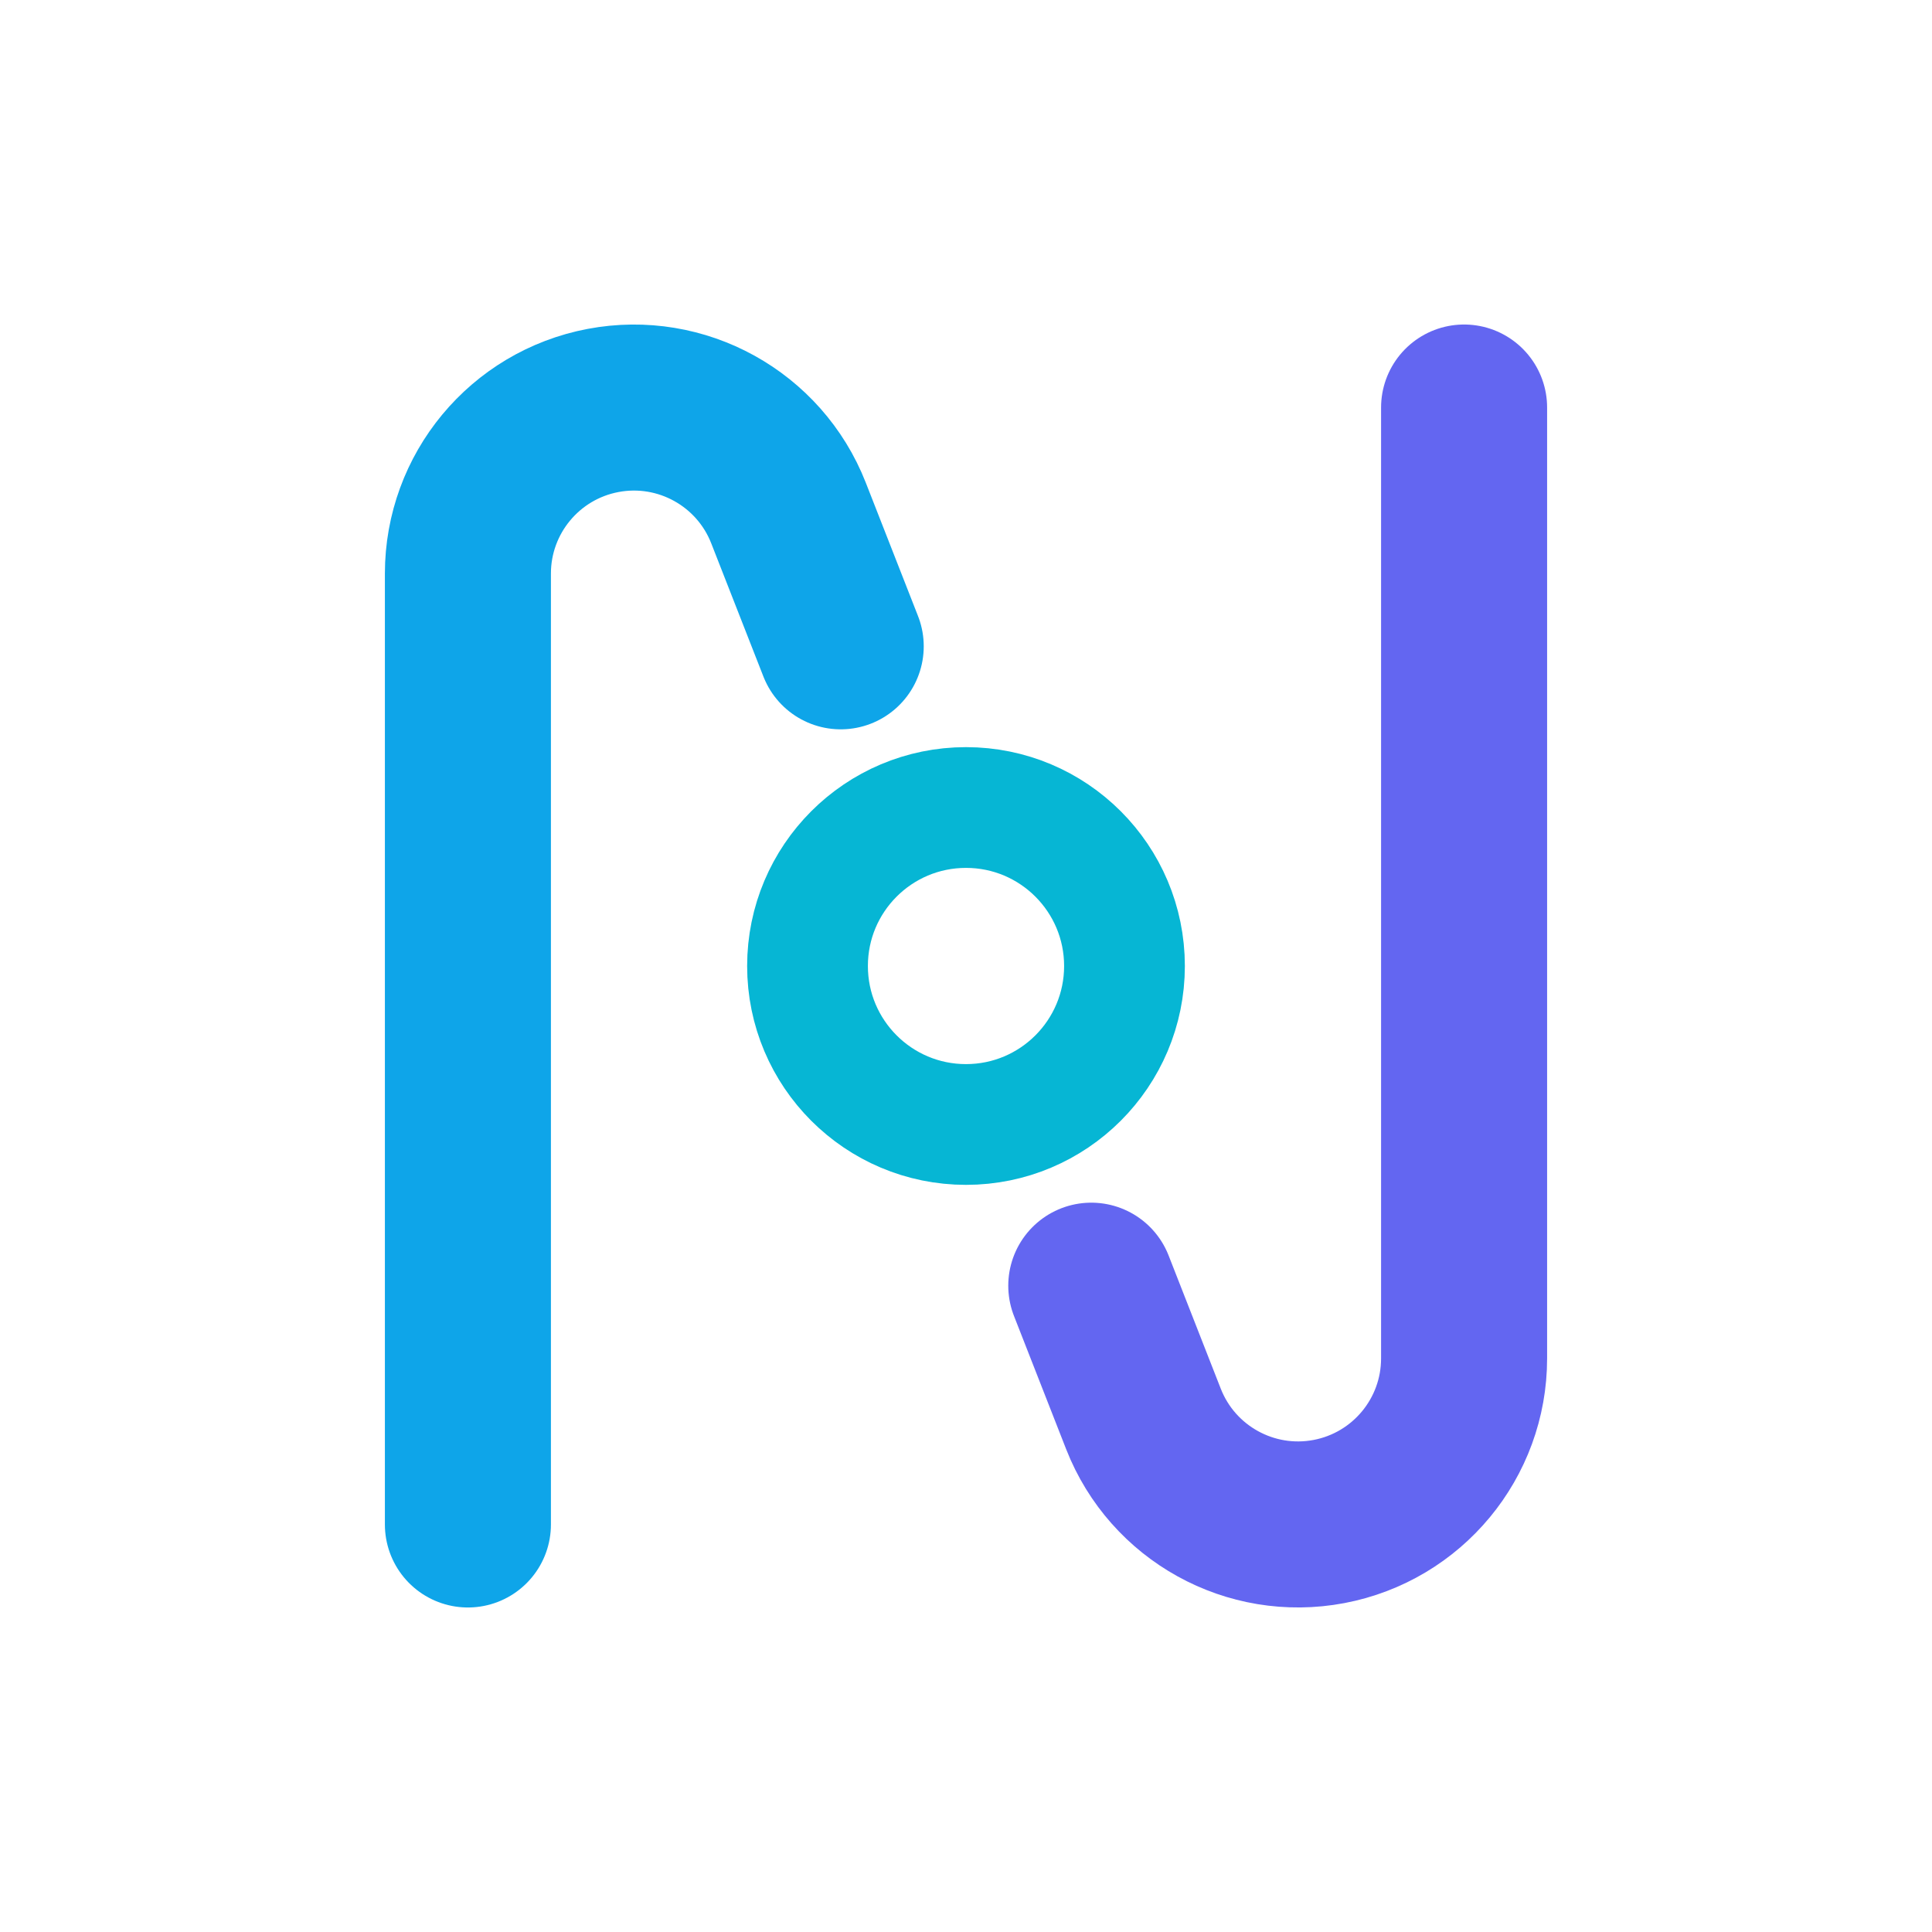
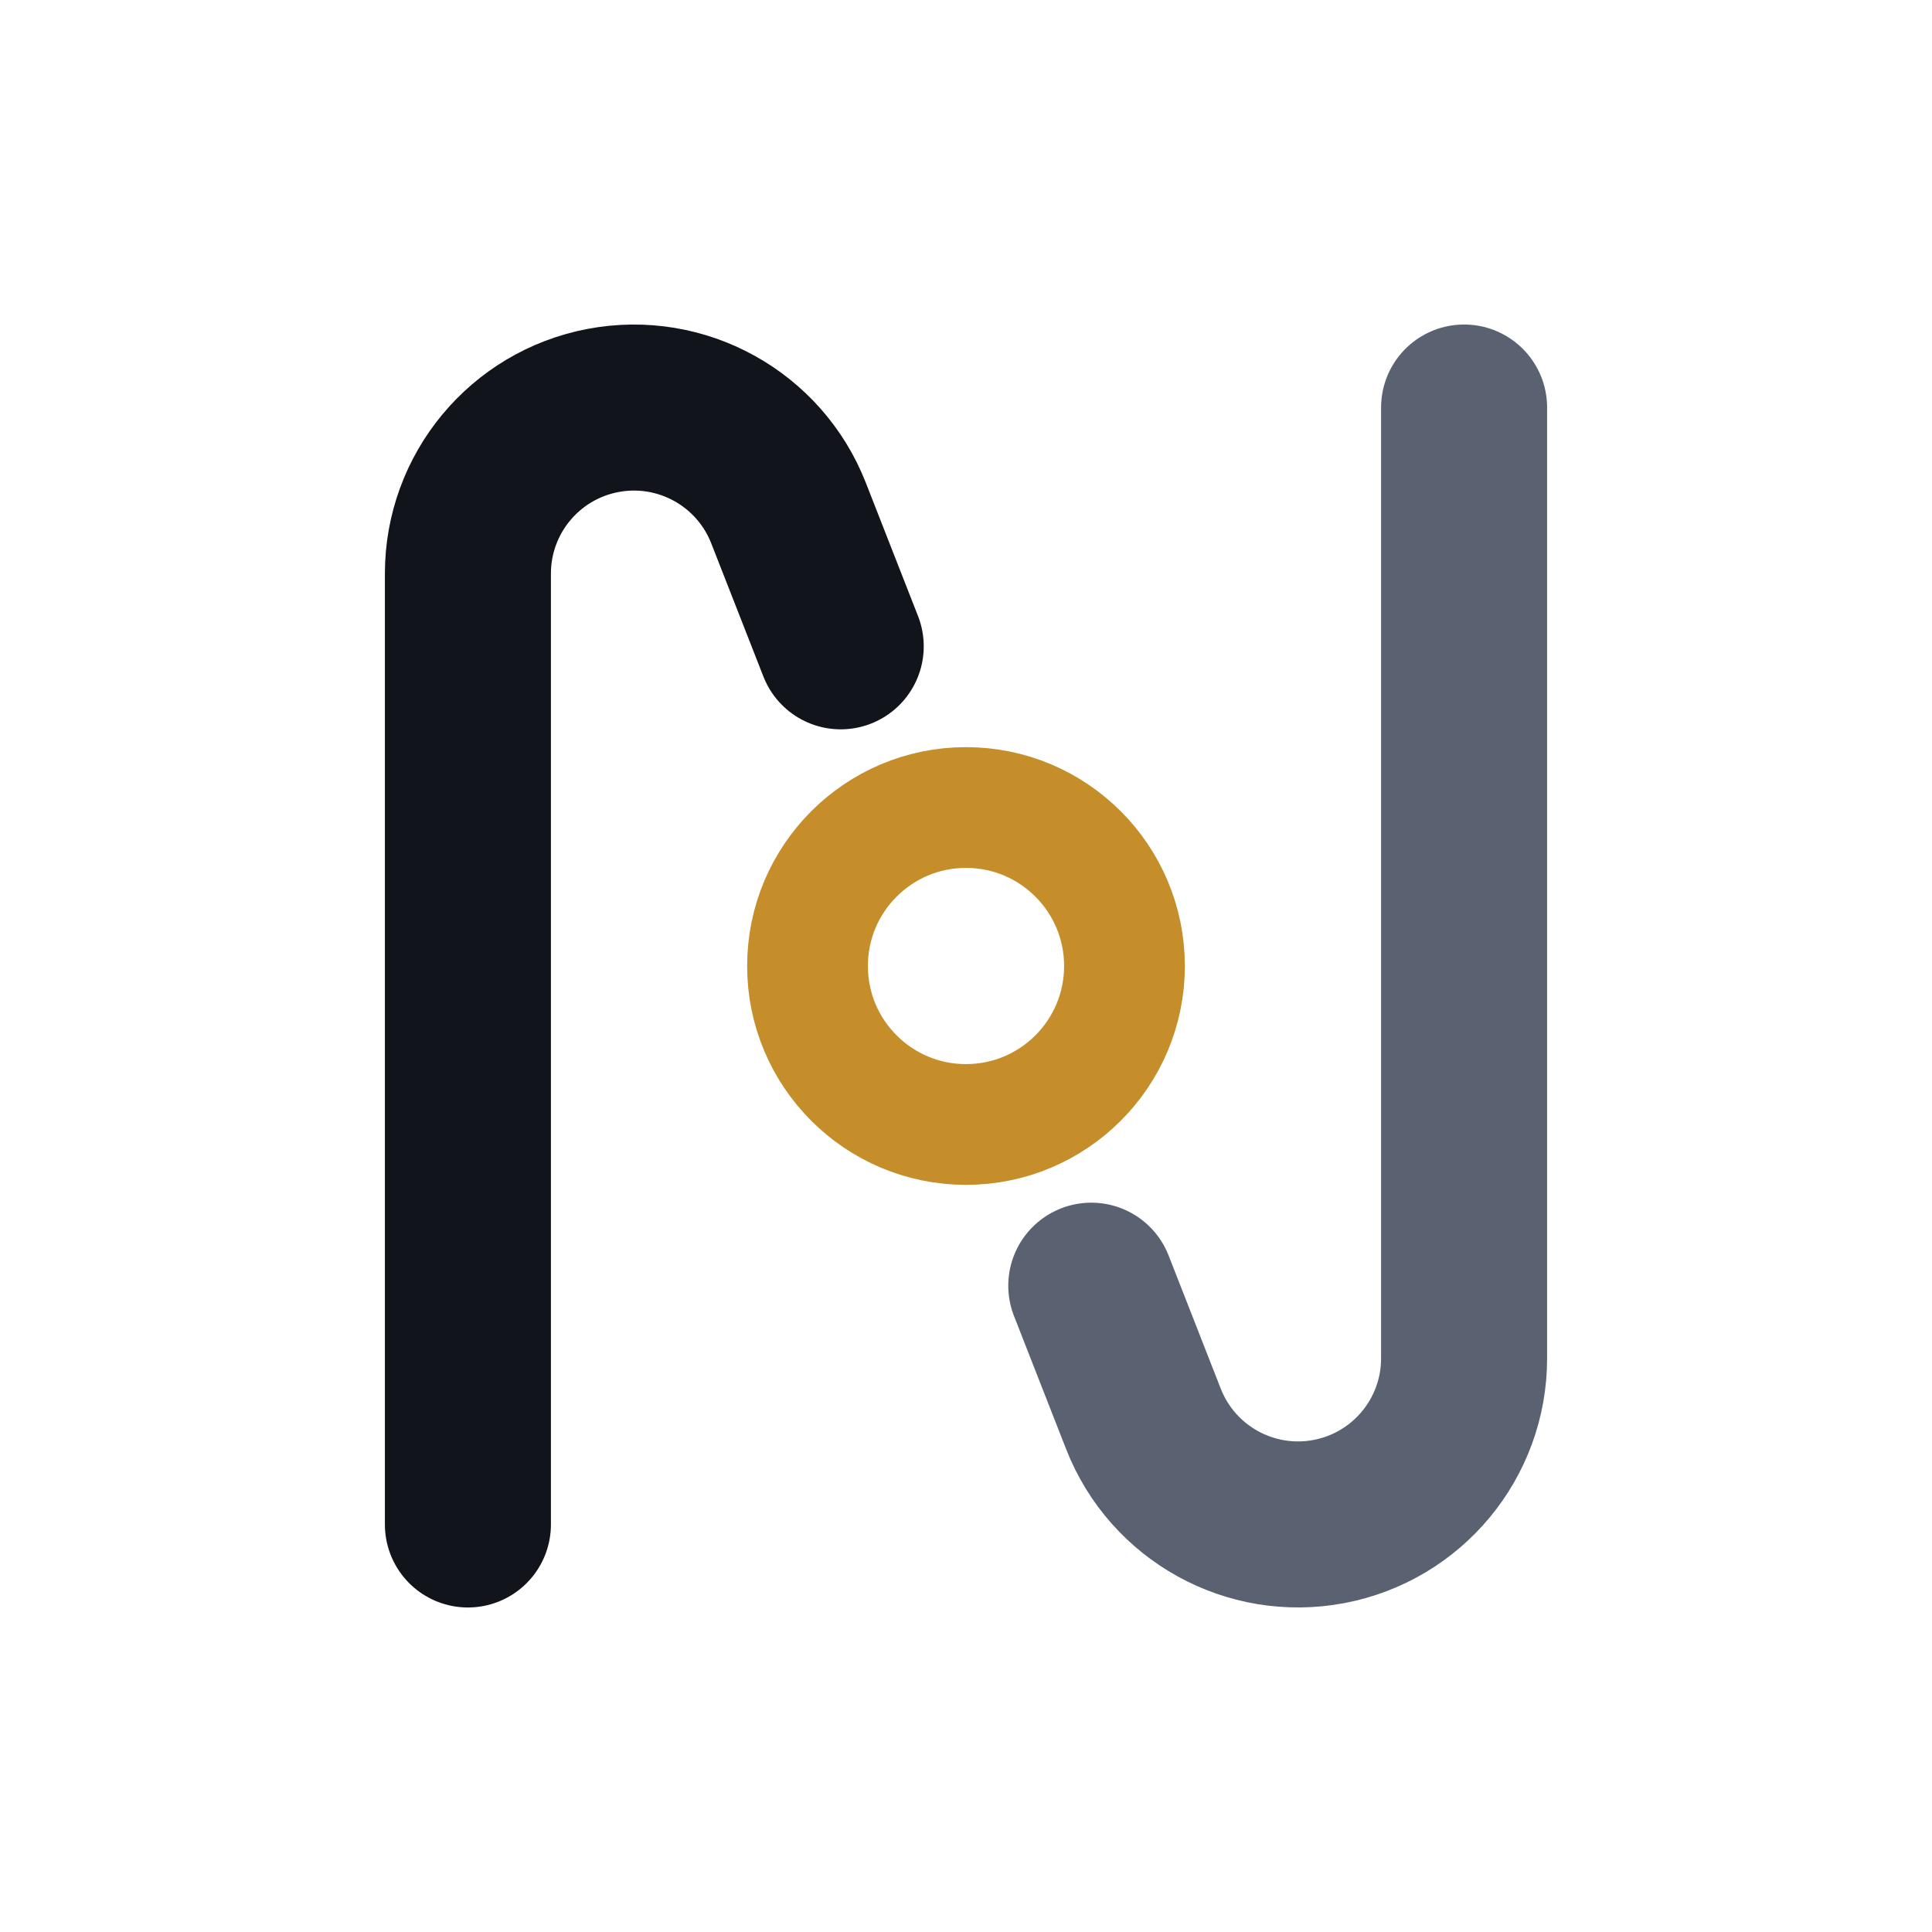
<svg xmlns="http://www.w3.org/2000/svg" viewBox="0 0 256 256" width="512" height="512" fill="none">
-   <path d="M 62.00 202.00 L 62.00 76.00 A 22.00 22.00 0 0 1 104.48 67.97 L 111.40 85.64" stroke="#0EA5E9" stroke-width="22" stroke-linecap="round" stroke-linejoin="round" />
-   <path d="M 144.60 170.36 L 151.52 188.03 A 22.00 22.00 0 0 0 194.00 180.00 L 194.00 54.00" stroke="#6366F1" stroke-width="22" stroke-linecap="round" stroke-linejoin="round" />
-   <circle cx="128" cy="128" r="21" stroke="#06B6D4" stroke-width="16" />
+   <style>
+     .stem-l { stroke: #11141B; }
+     .stem-r { stroke: #5A6272; }
+     .ring-c { stroke: #C68E2A; }
+     @media (prefers-color-scheme: dark) {
+       .stem-l { stroke: #F8FAFC; }
+       .stem-r { stroke: #949BA8; }
+       .ring-c { stroke: #E4B45C; }
+     }
+   </style>
+   <path class="stem-l" d="M 62.00 202.00 L 62.00 76.00 A 22.00 22.00 0 0 1 104.48 67.97 L 111.40 85.64" stroke-width="22" stroke-linecap="round" stroke-linejoin="round" />
+   <path class="stem-r" d="M 144.60 170.36 L 151.52 188.03 A 22.00 22.00 0 0 0 194.00 180.00 L 194.00 54.00" stroke-width="22" stroke-linecap="round" stroke-linejoin="round" />
+   <circle class="ring-c" cx="128" cy="128" r="21" stroke-width="16" />
</svg>
